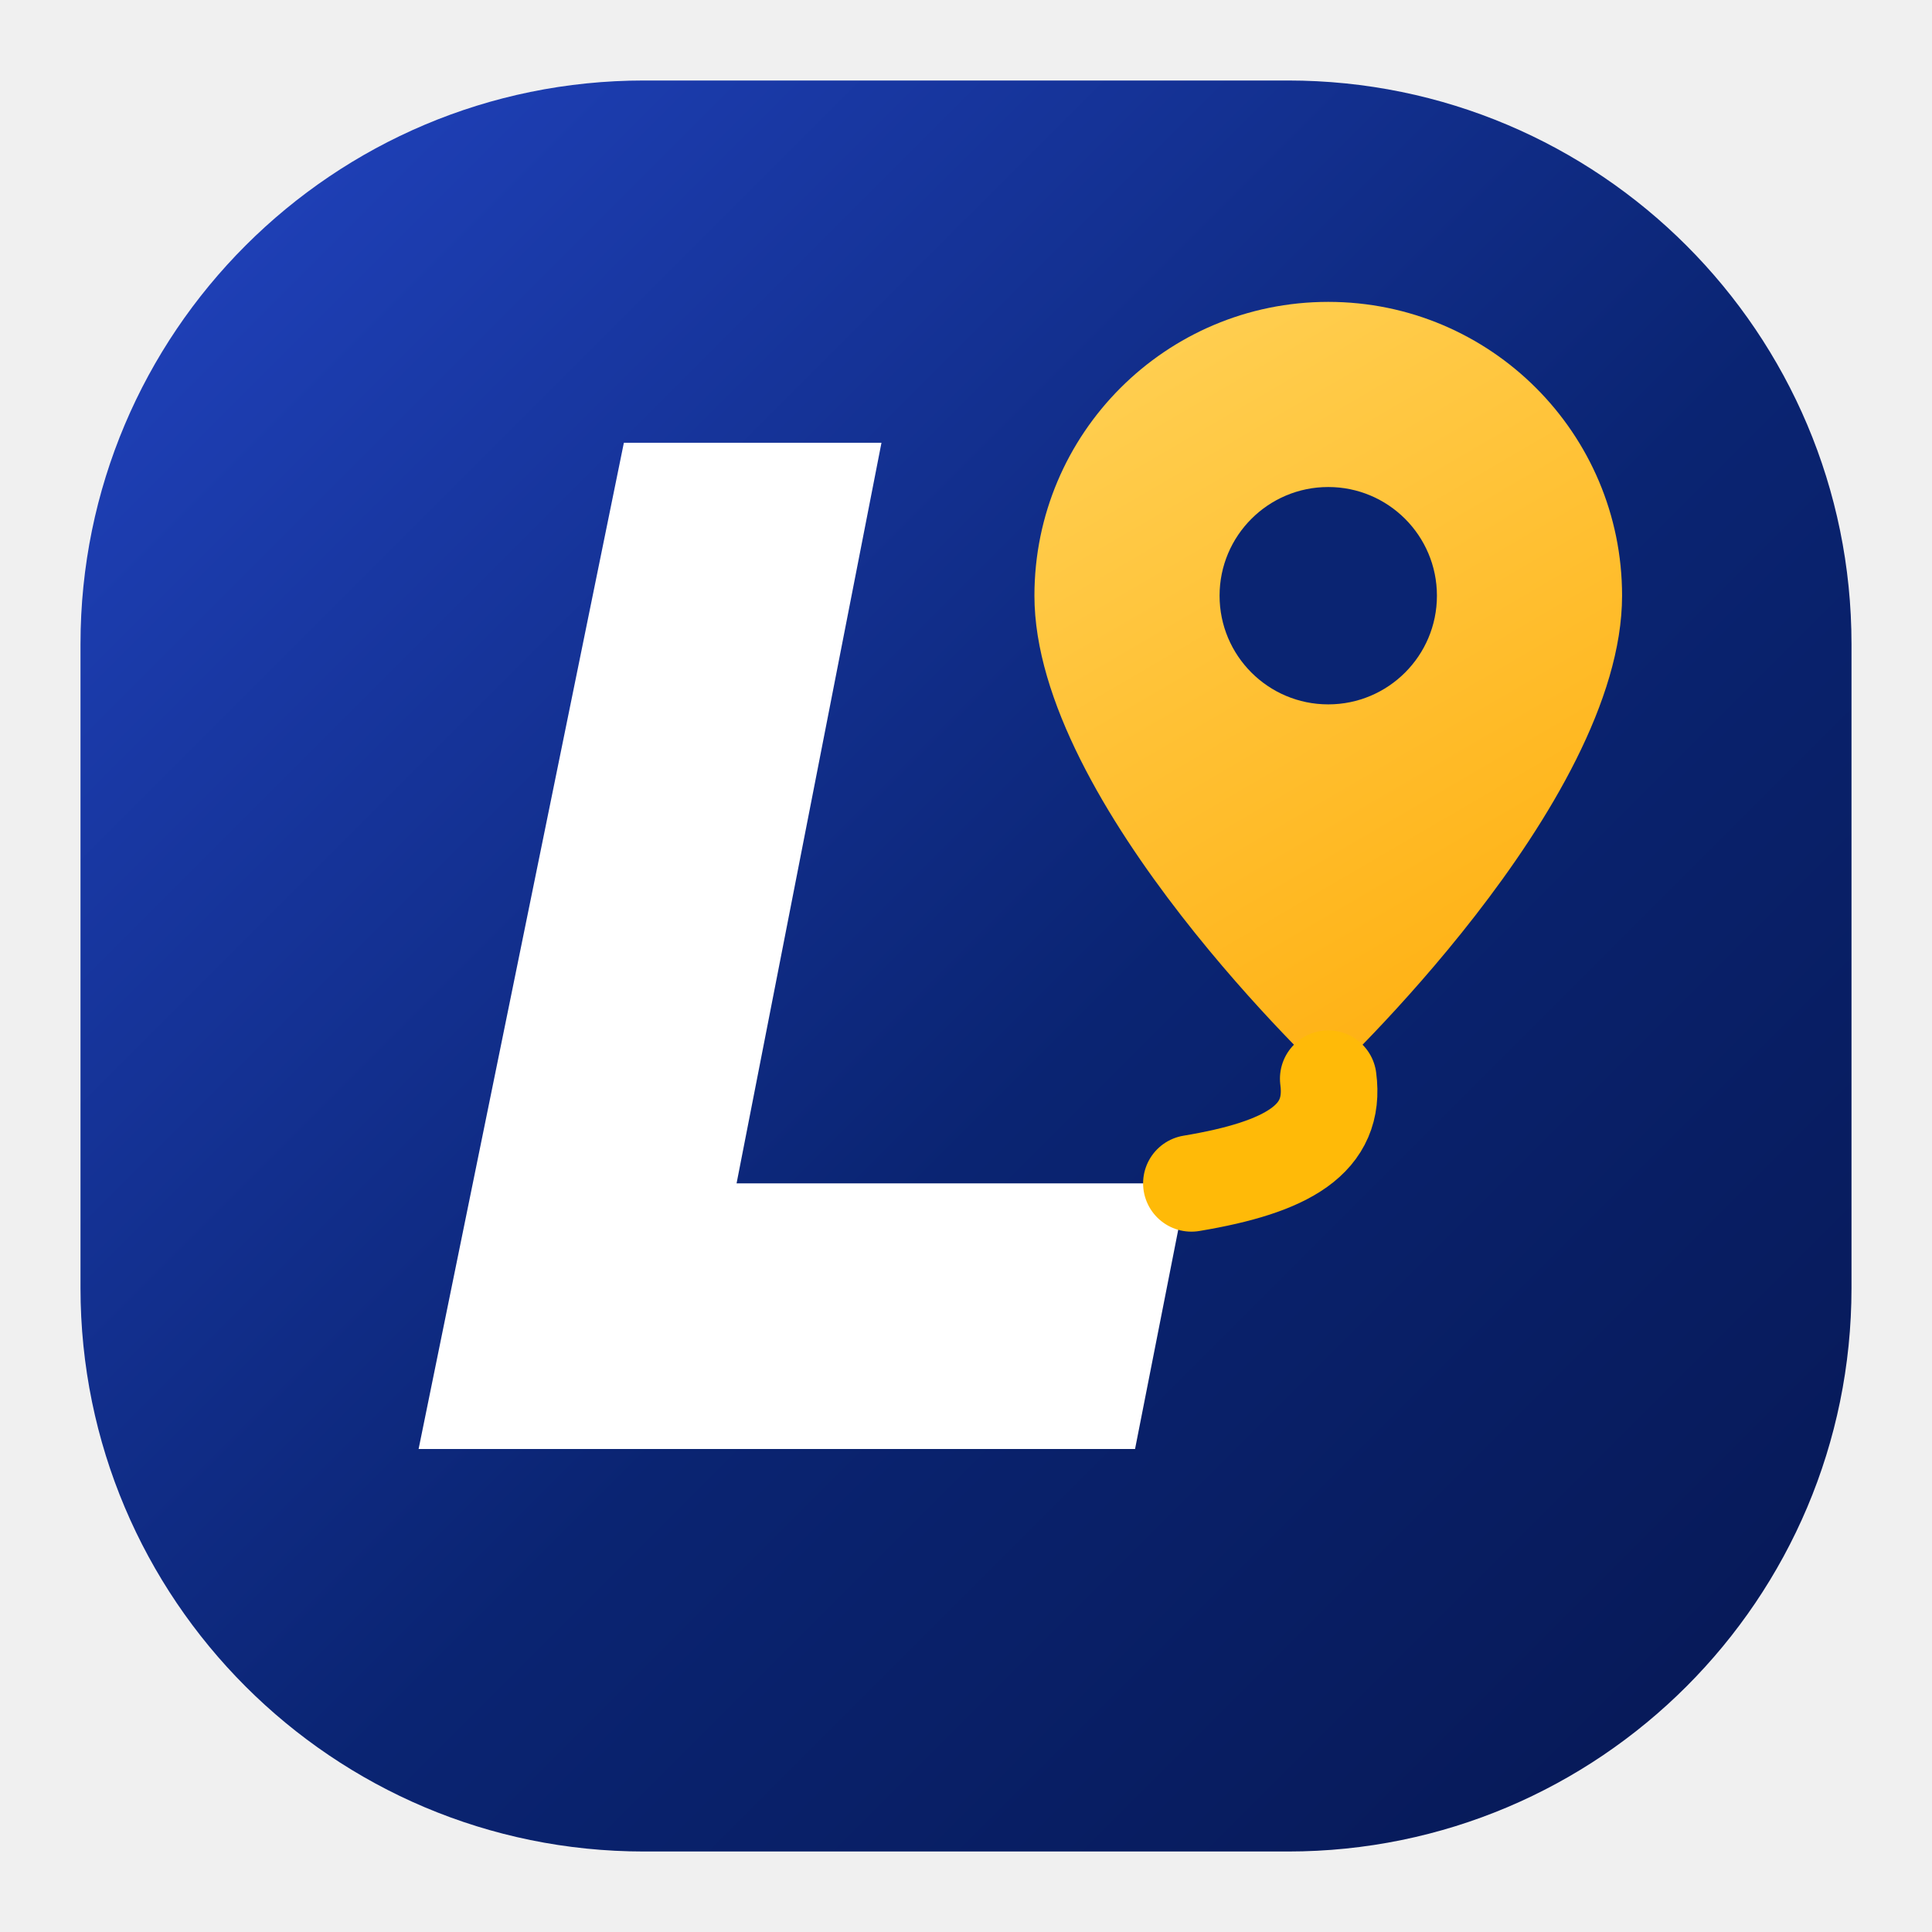
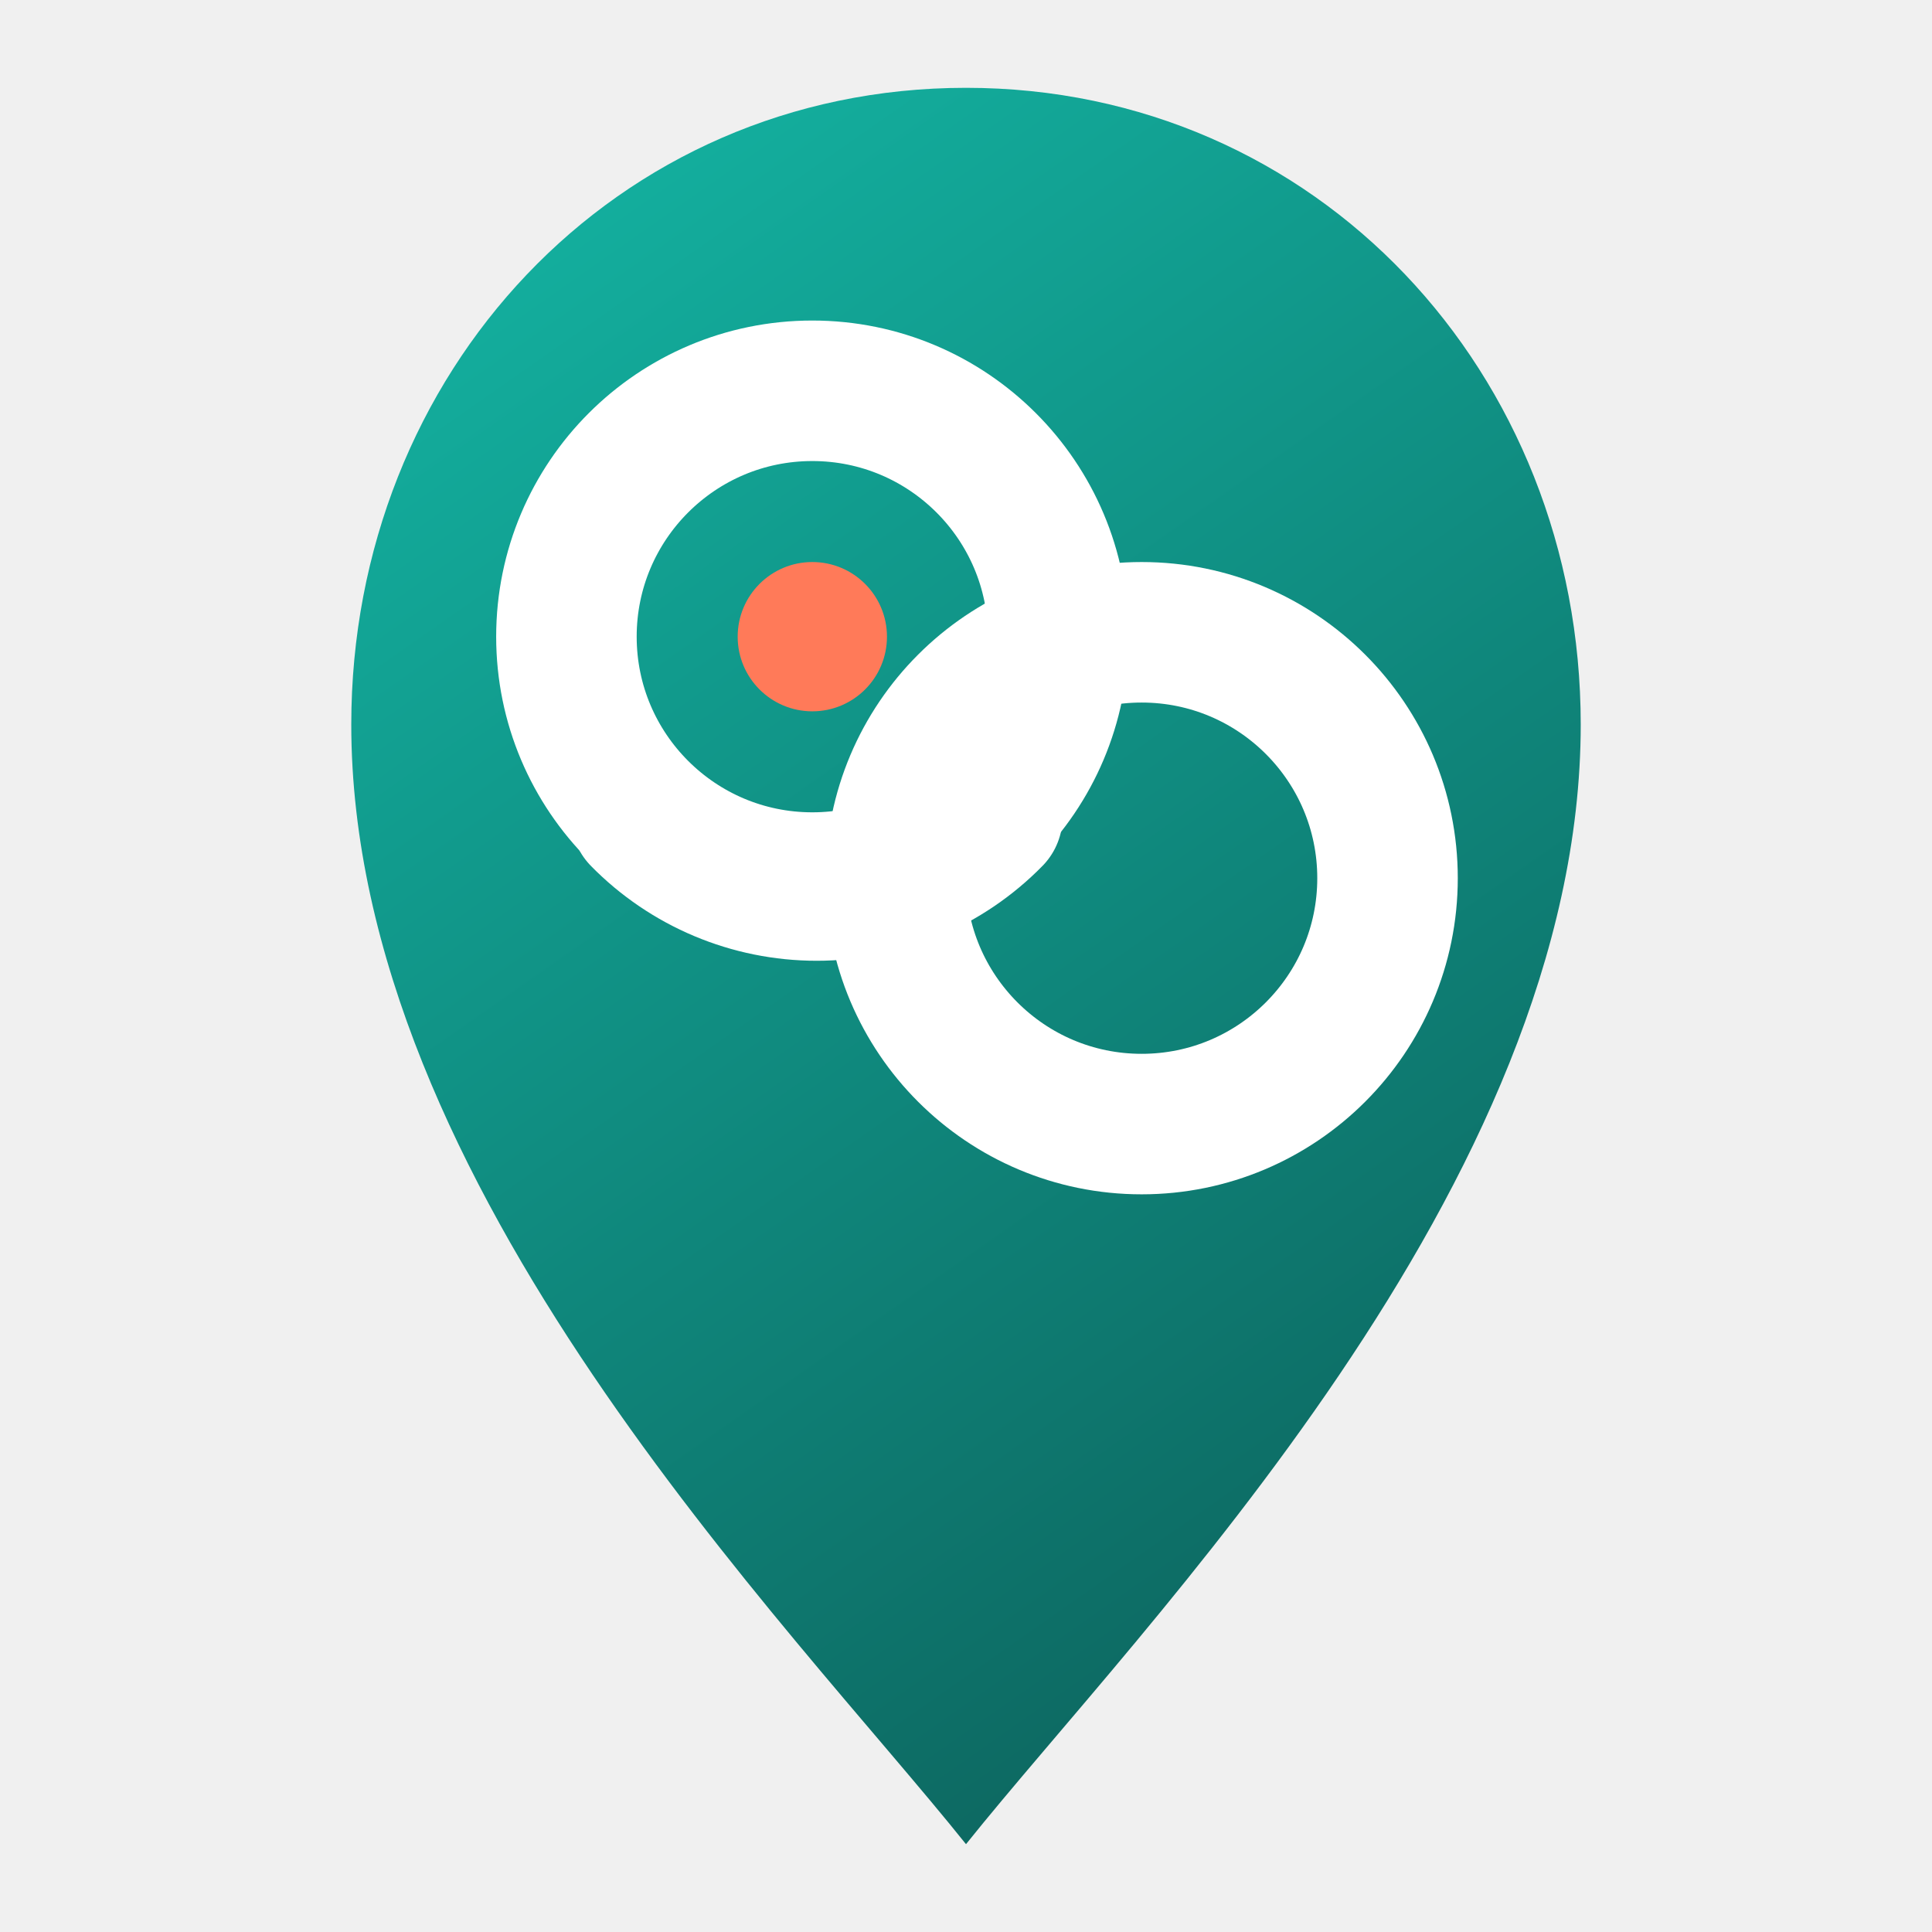
- <svg xmlns="http://www.w3.org/2000/svg" width="48" height="48" viewBox="0 0 48 48" fill="none" aria-hidden="true">
+ <svg xmlns="http://www.w3.org/2000/svg" width="48" height="48" viewBox="0 0 40 44" fill="none" aria-hidden="true">
+   <path d="M20 2c8 0 14 6.5 14 14.5C34 27 24 37 20 42 16 37 6 27 6 16.5 6 8.5 12 2 20 2Z" fill="url(#lg48)" />
+   <g fill="none" stroke="#fff" stroke-width="3.2" stroke-linecap="round">
+     <circle cx="24" cy="20" r="5.6" />
+     <circle cx="16.5" cy="14.5" r="5.6" />
+     <path d="M20.6 18.6a5.6 5.6 0 0 1-8 0" stroke="#fff" />
+   </g>
+   <circle cx="16.5" cy="14.5" r="1.7" fill="#FF7A59" />
  <defs>
-     <linearGradient id="llt48" x1="0" y1="0" x2="48" y2="48" gradientUnits="userSpaceOnUse">
-       <stop stop-color="#2447C9" />
-       <stop offset=".55" stop-color="#0A2472" />
-       <stop offset="1" stop-color="#061650" />
-     </linearGradient>
-     <linearGradient id="lla48" x1="26" y1="6" x2="40" y2="30" gradientUnits="userSpaceOnUse">
-       <stop stop-color="#FFD45C" />
-       <stop offset="1" stop-color="#FFA800" />
+     <linearGradient id="lg48" x1="6" y1="2" x2="34" y2="42" gradientUnits="userSpaceOnUse">
+       <stop stop-color="#14B8A6" />
+       <stop offset="1" stop-color="#0B5A55" />
    </linearGradient>
  </defs>
-   <rect class="ll-tile" x="2" y="2" width="44" height="44" rx="14" fill="url(#llt48)" />
-   <path class="ll-L" d="M15.5 11h6.4l-3.6 18.4h11.2l-1.3 6.6H10.4L15.5 11Z" fill="#fff" />
-   <g class="ll-pin">
-     <path d="M33 7.5a7.3 7.3 0 0 1 7.3 7.3c0 5.2-7.3 12-7.3 12s-7.3-6.8-7.3-12A7.3 7.3 0 0 1 33 7.5Z" fill="url(#lla48)" />
-     <circle cx="33" cy="14.8" r="2.7" fill="#0A2472" />
-   </g>
-   <path class="ll-link" d="M29.6 29.4c2.4-.4 3.6-1.1 3.4-2.6" stroke="#FFBA08" stroke-width="2.4" stroke-linecap="round" />
</svg>
